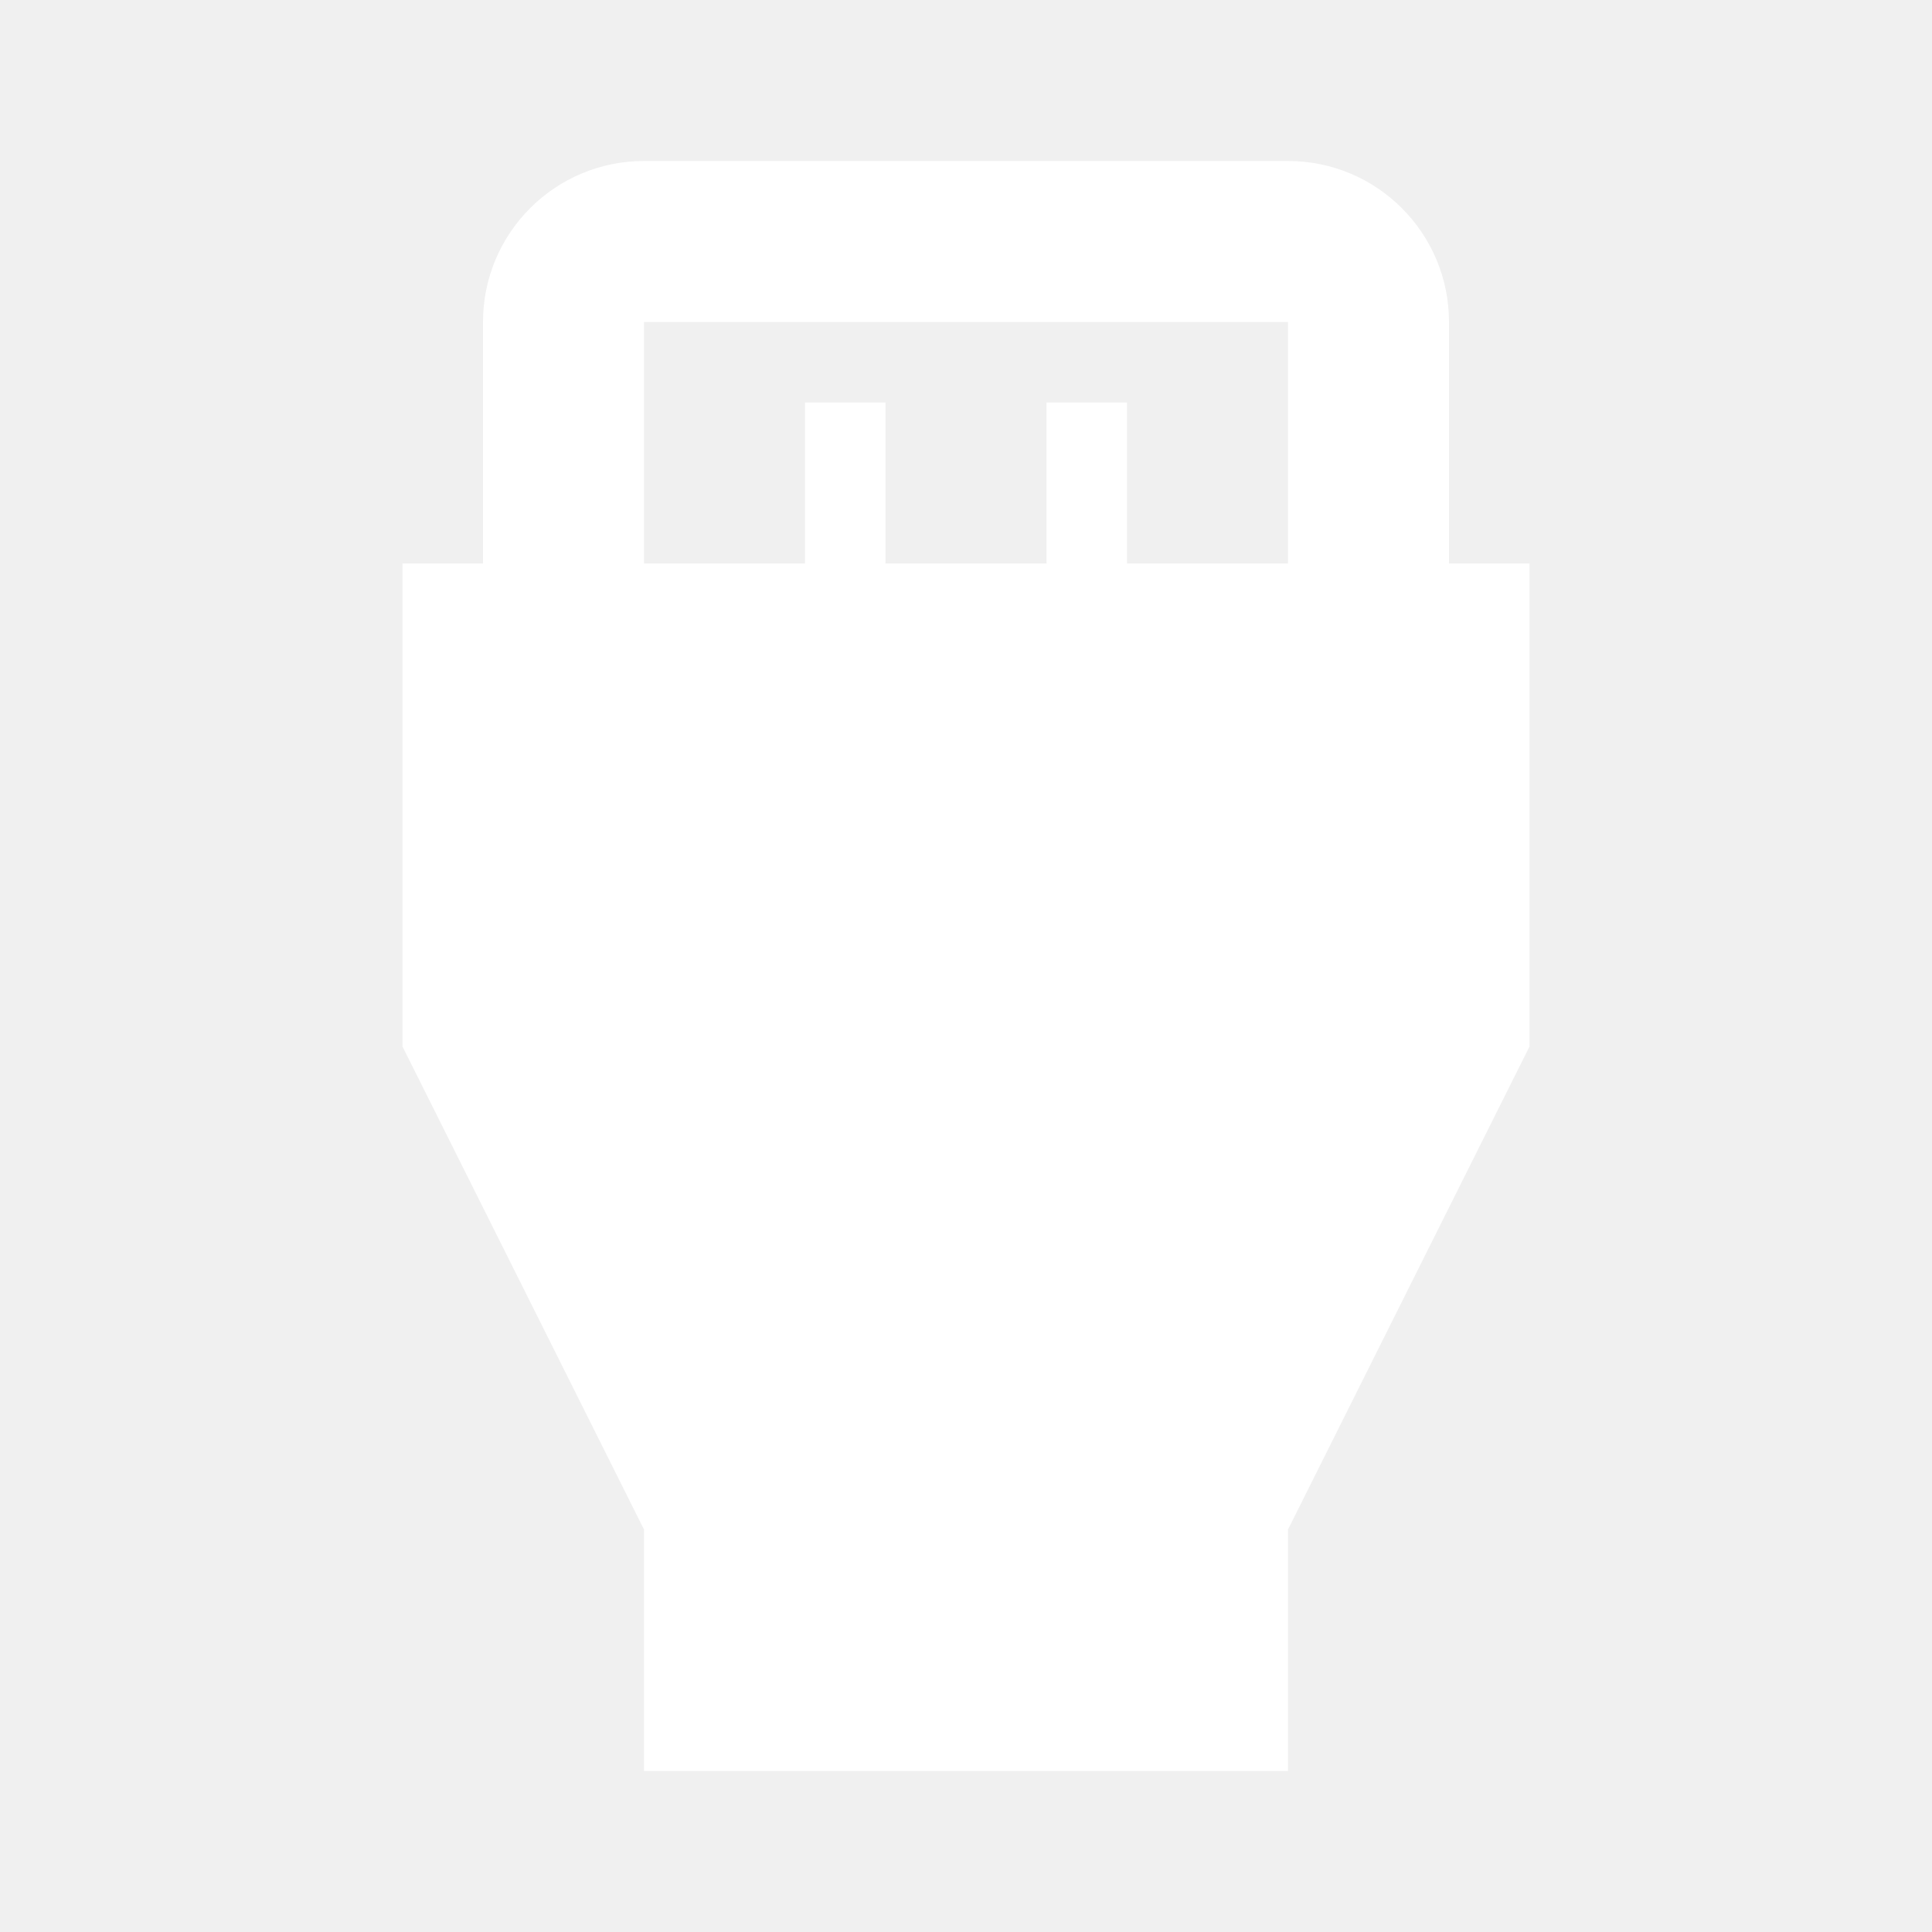
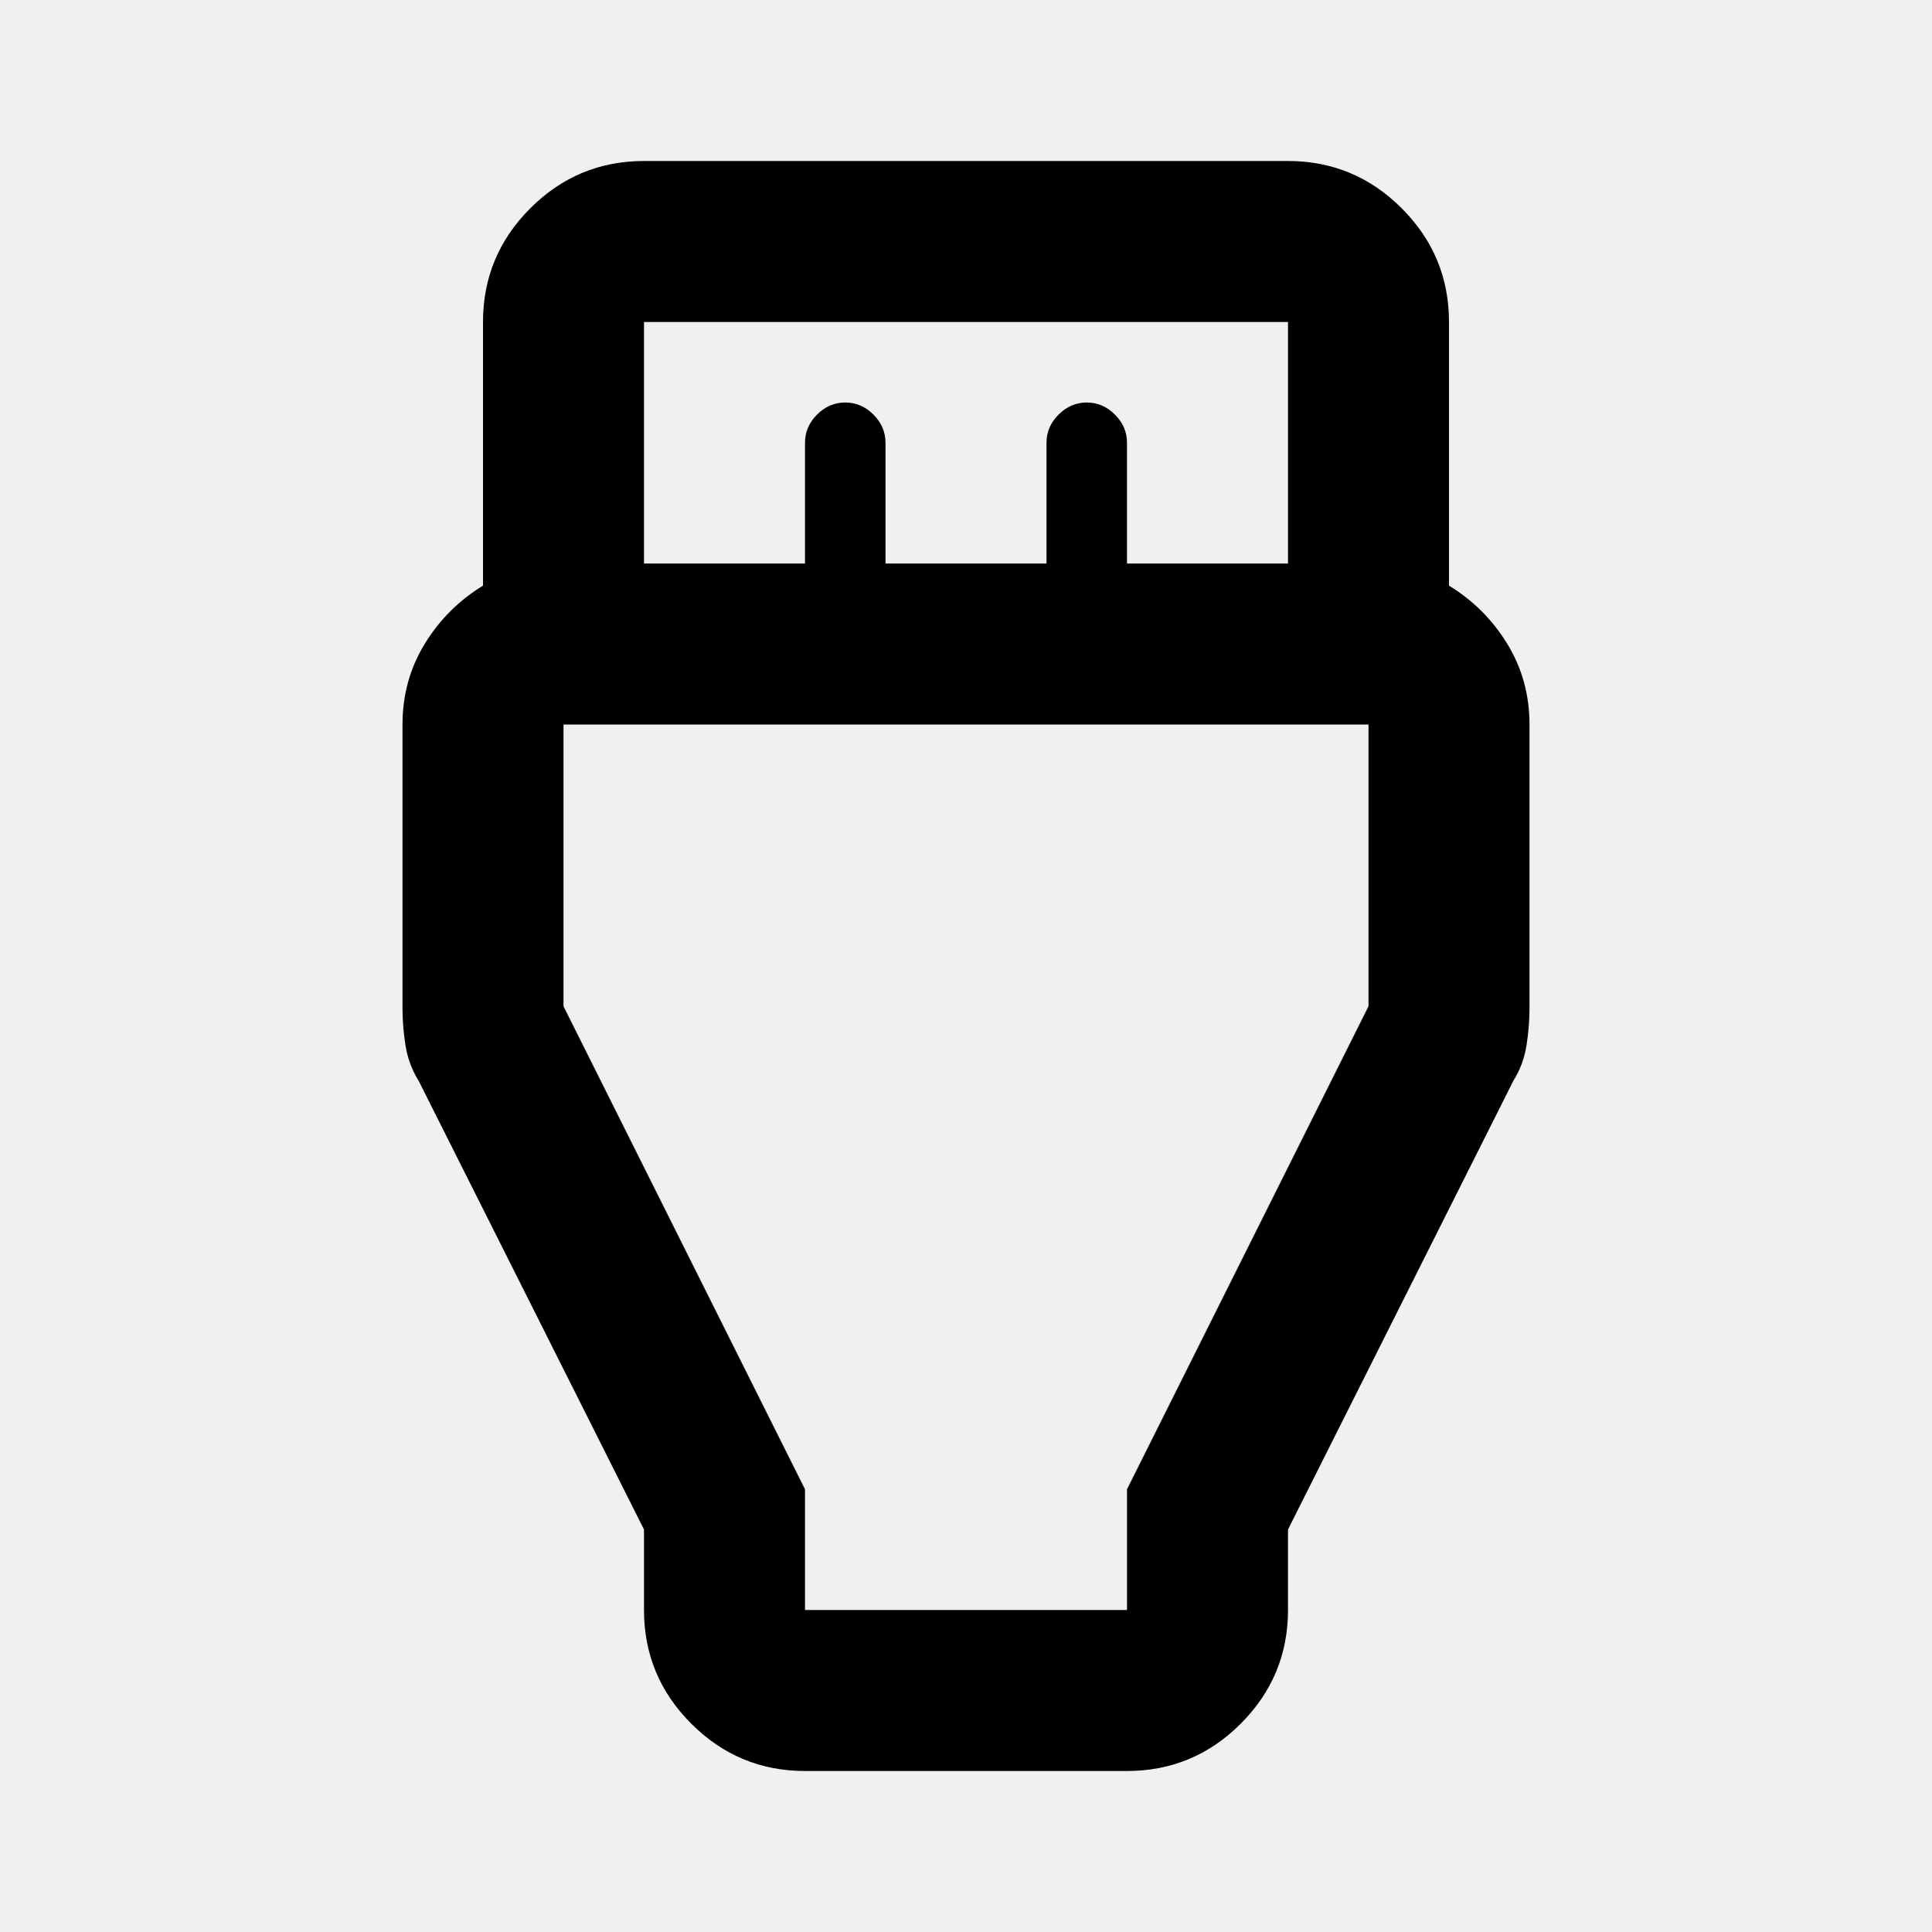
- <svg xmlns="http://www.w3.org/2000/svg" width="24" height="24" viewBox="0 0 24 24">
-   <path fill="#fff" d="M18,7V4A2,2 0 0,0 16,2H8A2,2 0 0,0 6,4V7H5V13L8,19V22H16V19L19,13V7H18M8,4H16V7H14V5H13V7H11V5H10V7H8V4Z" />
+ <svg xmlns="http://www.w3.org/2000/svg" height="24" viewBox="0 -960 960 960" width="24">
+   <path d="M400-80q-33 0-56.5-23.5T320-160v-40L208-423q-5-8-6.5-17.5T200-459v-141q0-22 11-40t29-29v-131q0-33 23.5-56.5T320-880h320q33 0 56.5 23.5T720-800v131q18 11 29 29t11 40v141q0 9-1.5 18.5T752-423L640-200v40q0 33-23.5 56.5T560-80H400Zm-80-600h80v-60q0-8 6-14t14-6q8 0 14 6t6 14v60h80v-60q0-8 6-14t14-6q8 0 14 6t6 14v60h80v-120H320v120Zm80 520h160v-60l120-240v-140H280v140l120 240v60Zm80-300Z" />
</svg>
